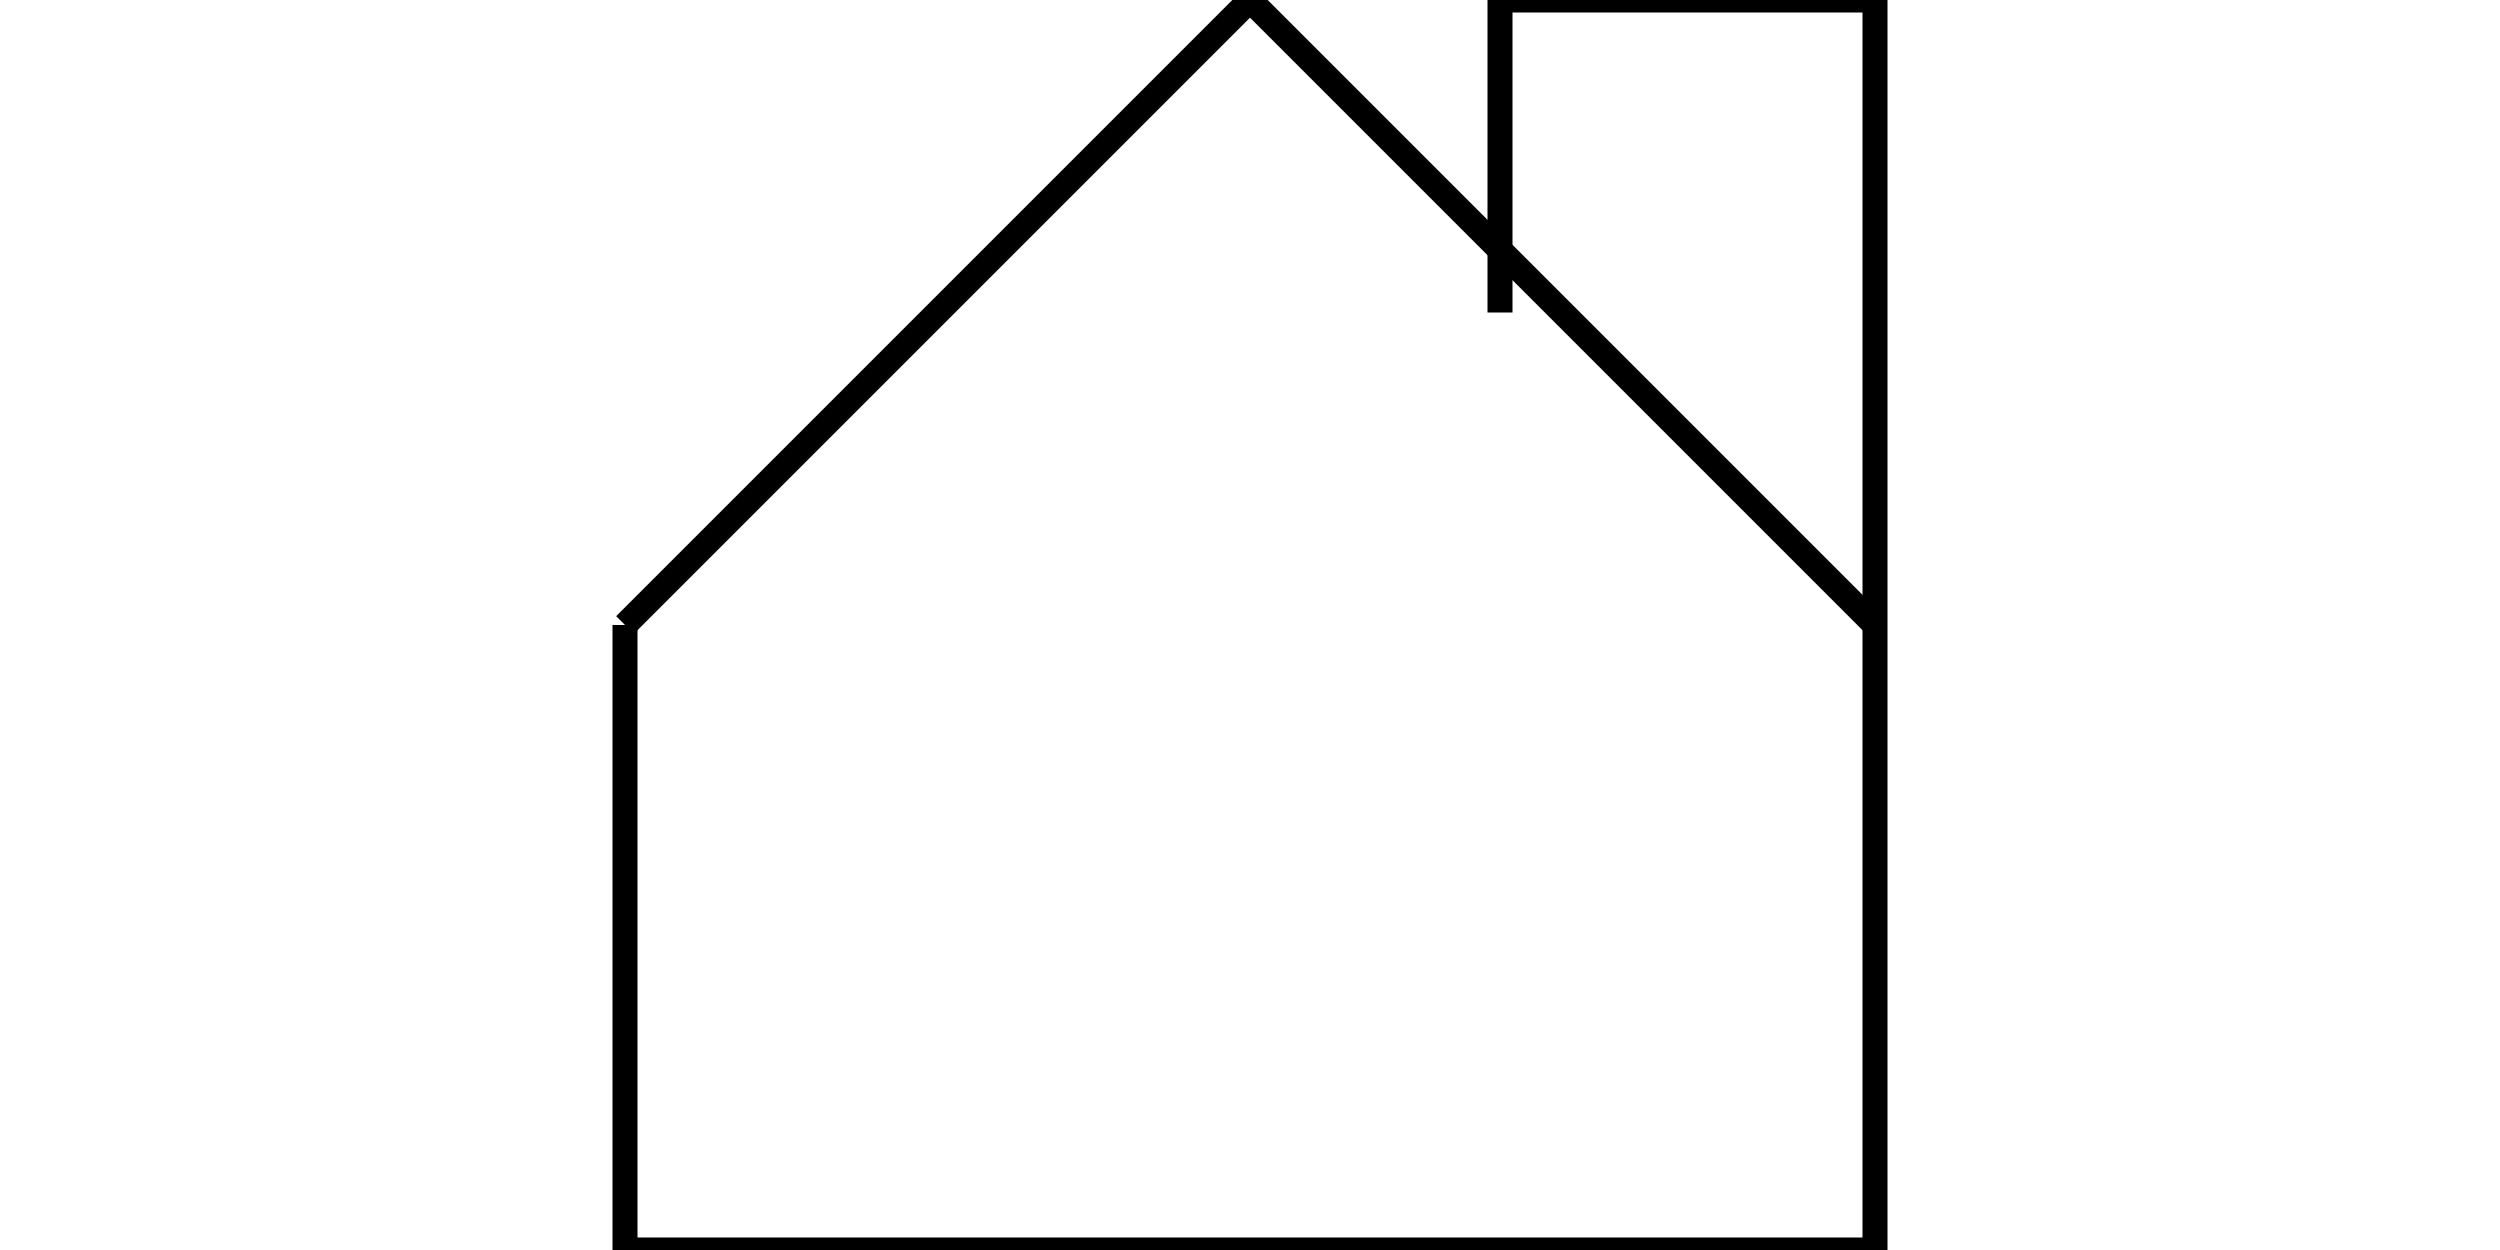
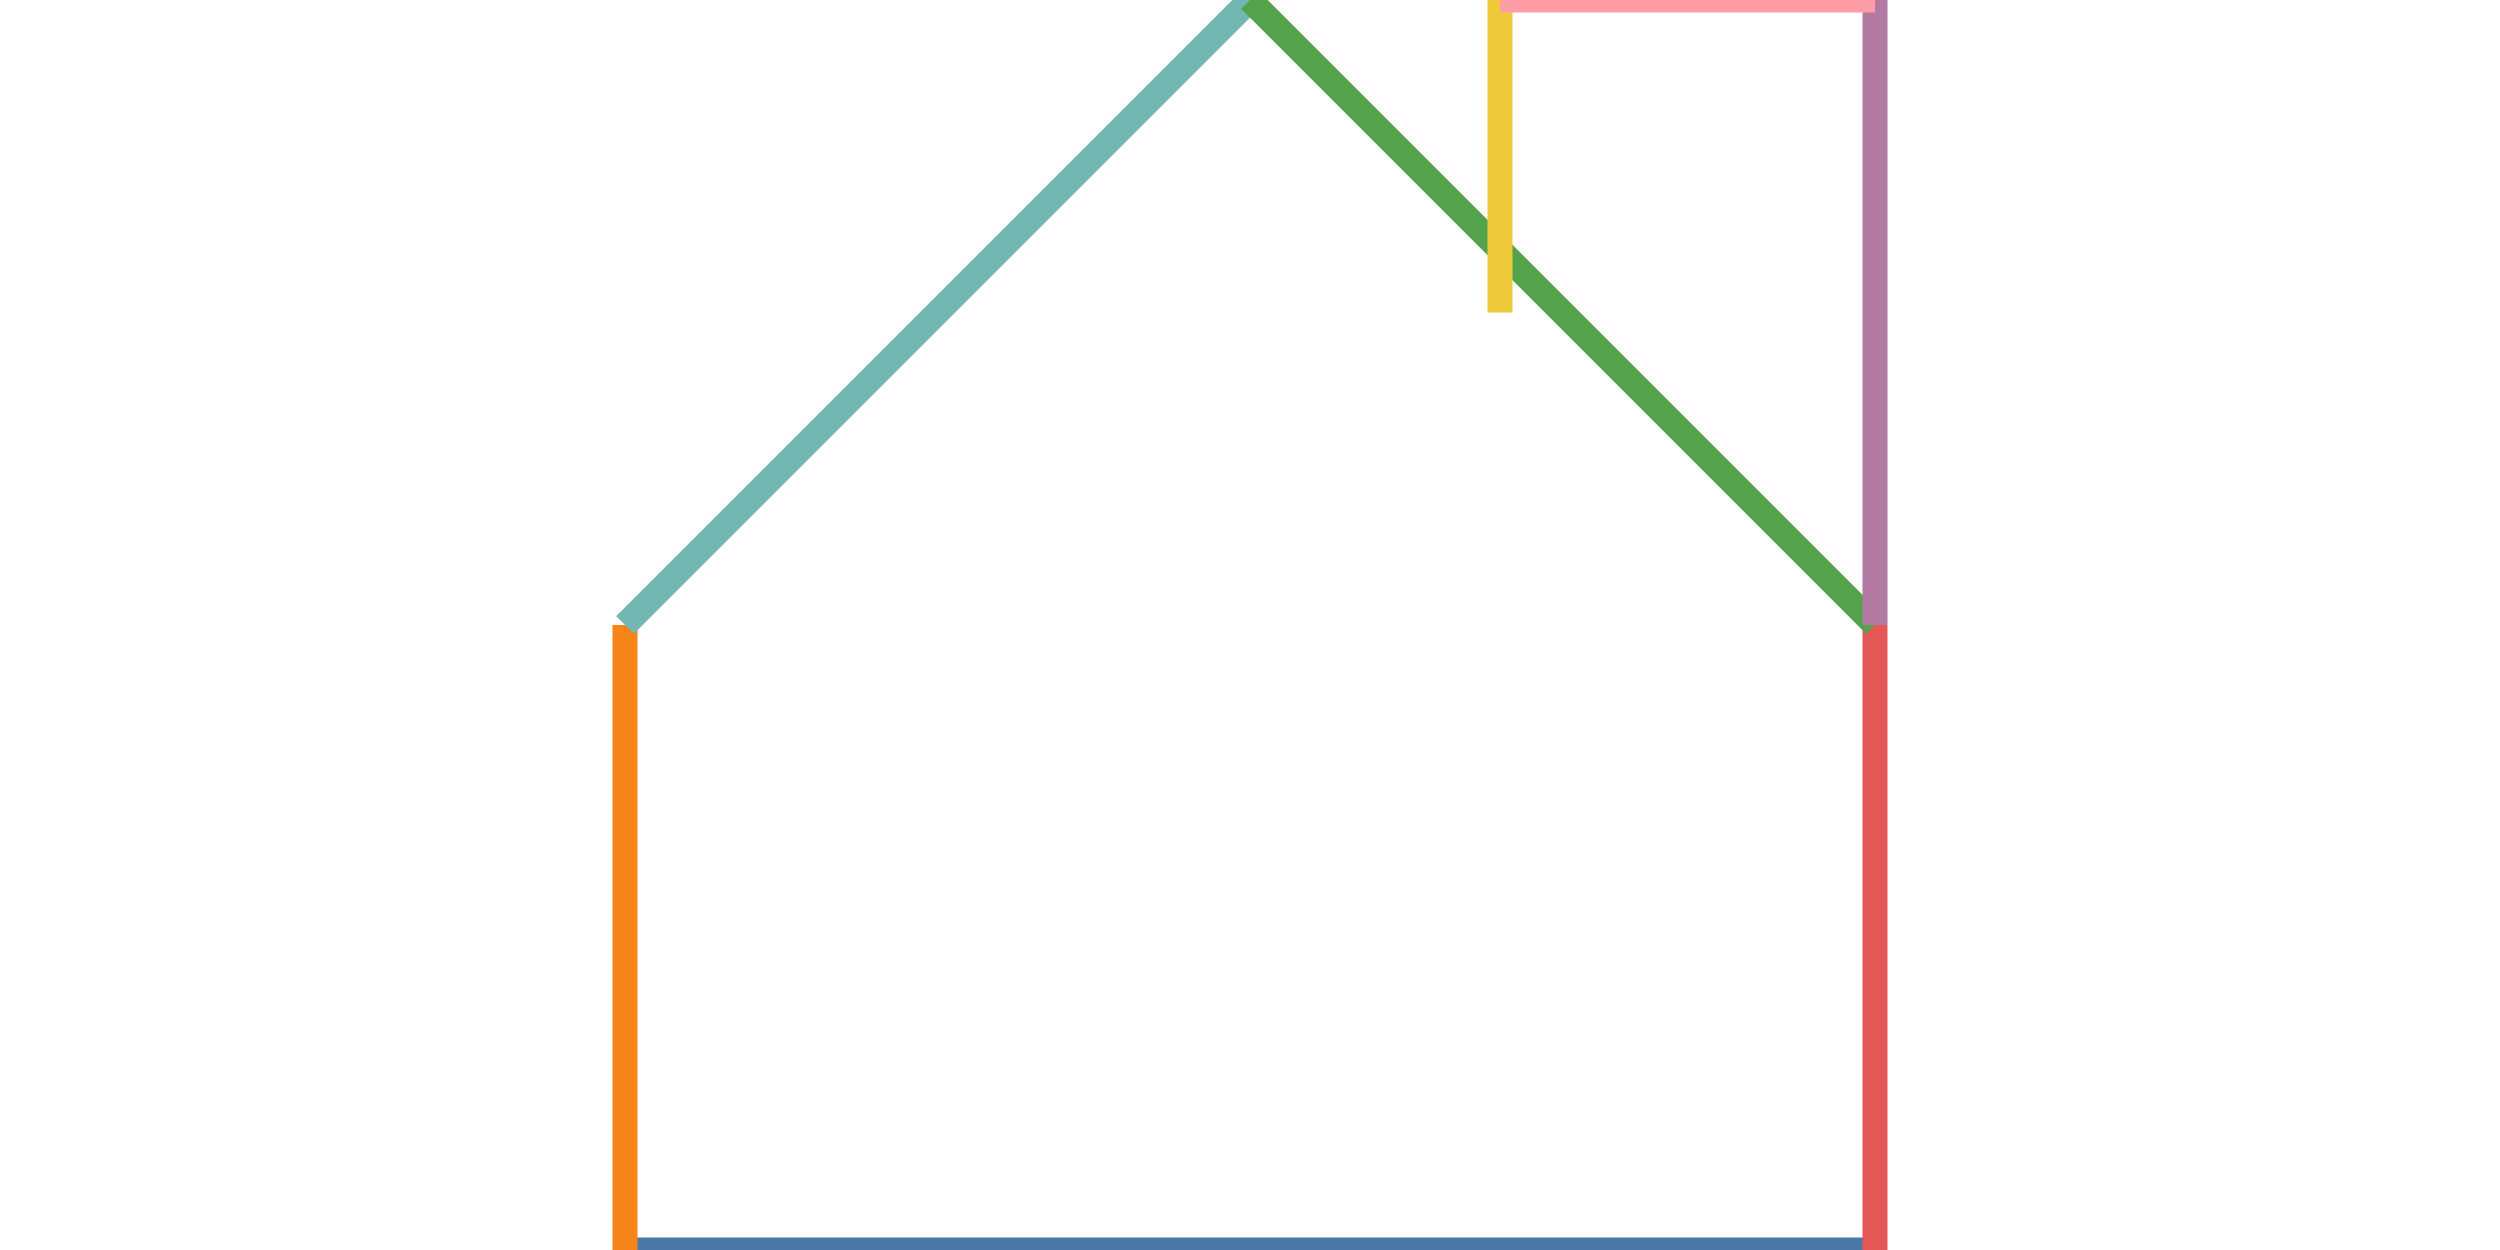
<svg xmlns="http://www.w3.org/2000/svg" height="100" width="200">
  <g>
    <defs>
      <clipPath id="my_line_layer_clip_path">
        <rect height="100" width="200" x="0" y="0" />
      </clipPath>
    </defs>
    <g height="100" width="200">
      <g clip-path="url(#my_line_layer_clip_path)" transform="translate(0,0)">
-         <line opacity="1" stroke="rgb(0, 0, 0)" stroke-width="2" x1="50" x2="150" y1="100" y2="100" />
-         <line opacity="1" stroke="rgb(0, 0, 0)" stroke-width="2" x1="50" x2="50" y1="100" y2="50" />
-         <line opacity="1" stroke="rgb(0, 0, 0)" stroke-width="2" x1="150" x2="150" y1="100" y2="50" />
-         <line opacity="1" stroke="rgb(0, 0, 0)" stroke-width="2" x1="50" x2="100" y1="50" y2="0" />
-         <line opacity="1" stroke="rgb(0, 0, 0)" stroke-width="2" x1="150" x2="100" y1="50" y2="0" />
-         <line opacity="1" stroke="rgb(0, 0, 0)" stroke-width="2" x1="120" x2="120" y1="25" y2="0" />
-         <line opacity="1" stroke="rgb(0, 0, 0)" stroke-width="2" x1="150" x2="150" y1="50" y2="0" />
-         <line opacity="1" stroke="rgb(0, 0, 0)" stroke-width="2" x1="120" x2="150" y1="0" y2="0" />
+         <line opacity="1" stroke="rgb(76, 120, 168)" stroke-width="2" x1="50" x2="150" y1="100" y2="100" />
+         <line opacity="1" stroke="rgb(245, 133, 24)" stroke-width="2" x1="50" x2="50" y1="100" y2="50" />
+         <line opacity="1" stroke="rgb(228, 87, 86)" stroke-width="2" x1="150" x2="150" y1="100" y2="50" />
+         <line opacity="1" stroke="rgb(114, 183, 178)" stroke-width="2" x1="50" x2="100" y1="50" y2="0" />
+         <line opacity="1" stroke="rgb(84, 162, 75)" stroke-width="2" x1="150" x2="100" y1="50" y2="0" />
+         <line opacity="1" stroke="rgb(238, 202, 59)" stroke-width="2" x1="120" x2="120" y1="25" y2="0" />
+         <line opacity="1" stroke="rgb(178, 121, 162)" stroke-width="2" x1="150" x2="150" y1="50" y2="0" />
+         <line opacity="1" stroke="rgb(255, 157, 166)" stroke-width="2" x1="120" x2="150" y1="0" y2="0" />
      </g>
    </g>
  </g>
</svg>
